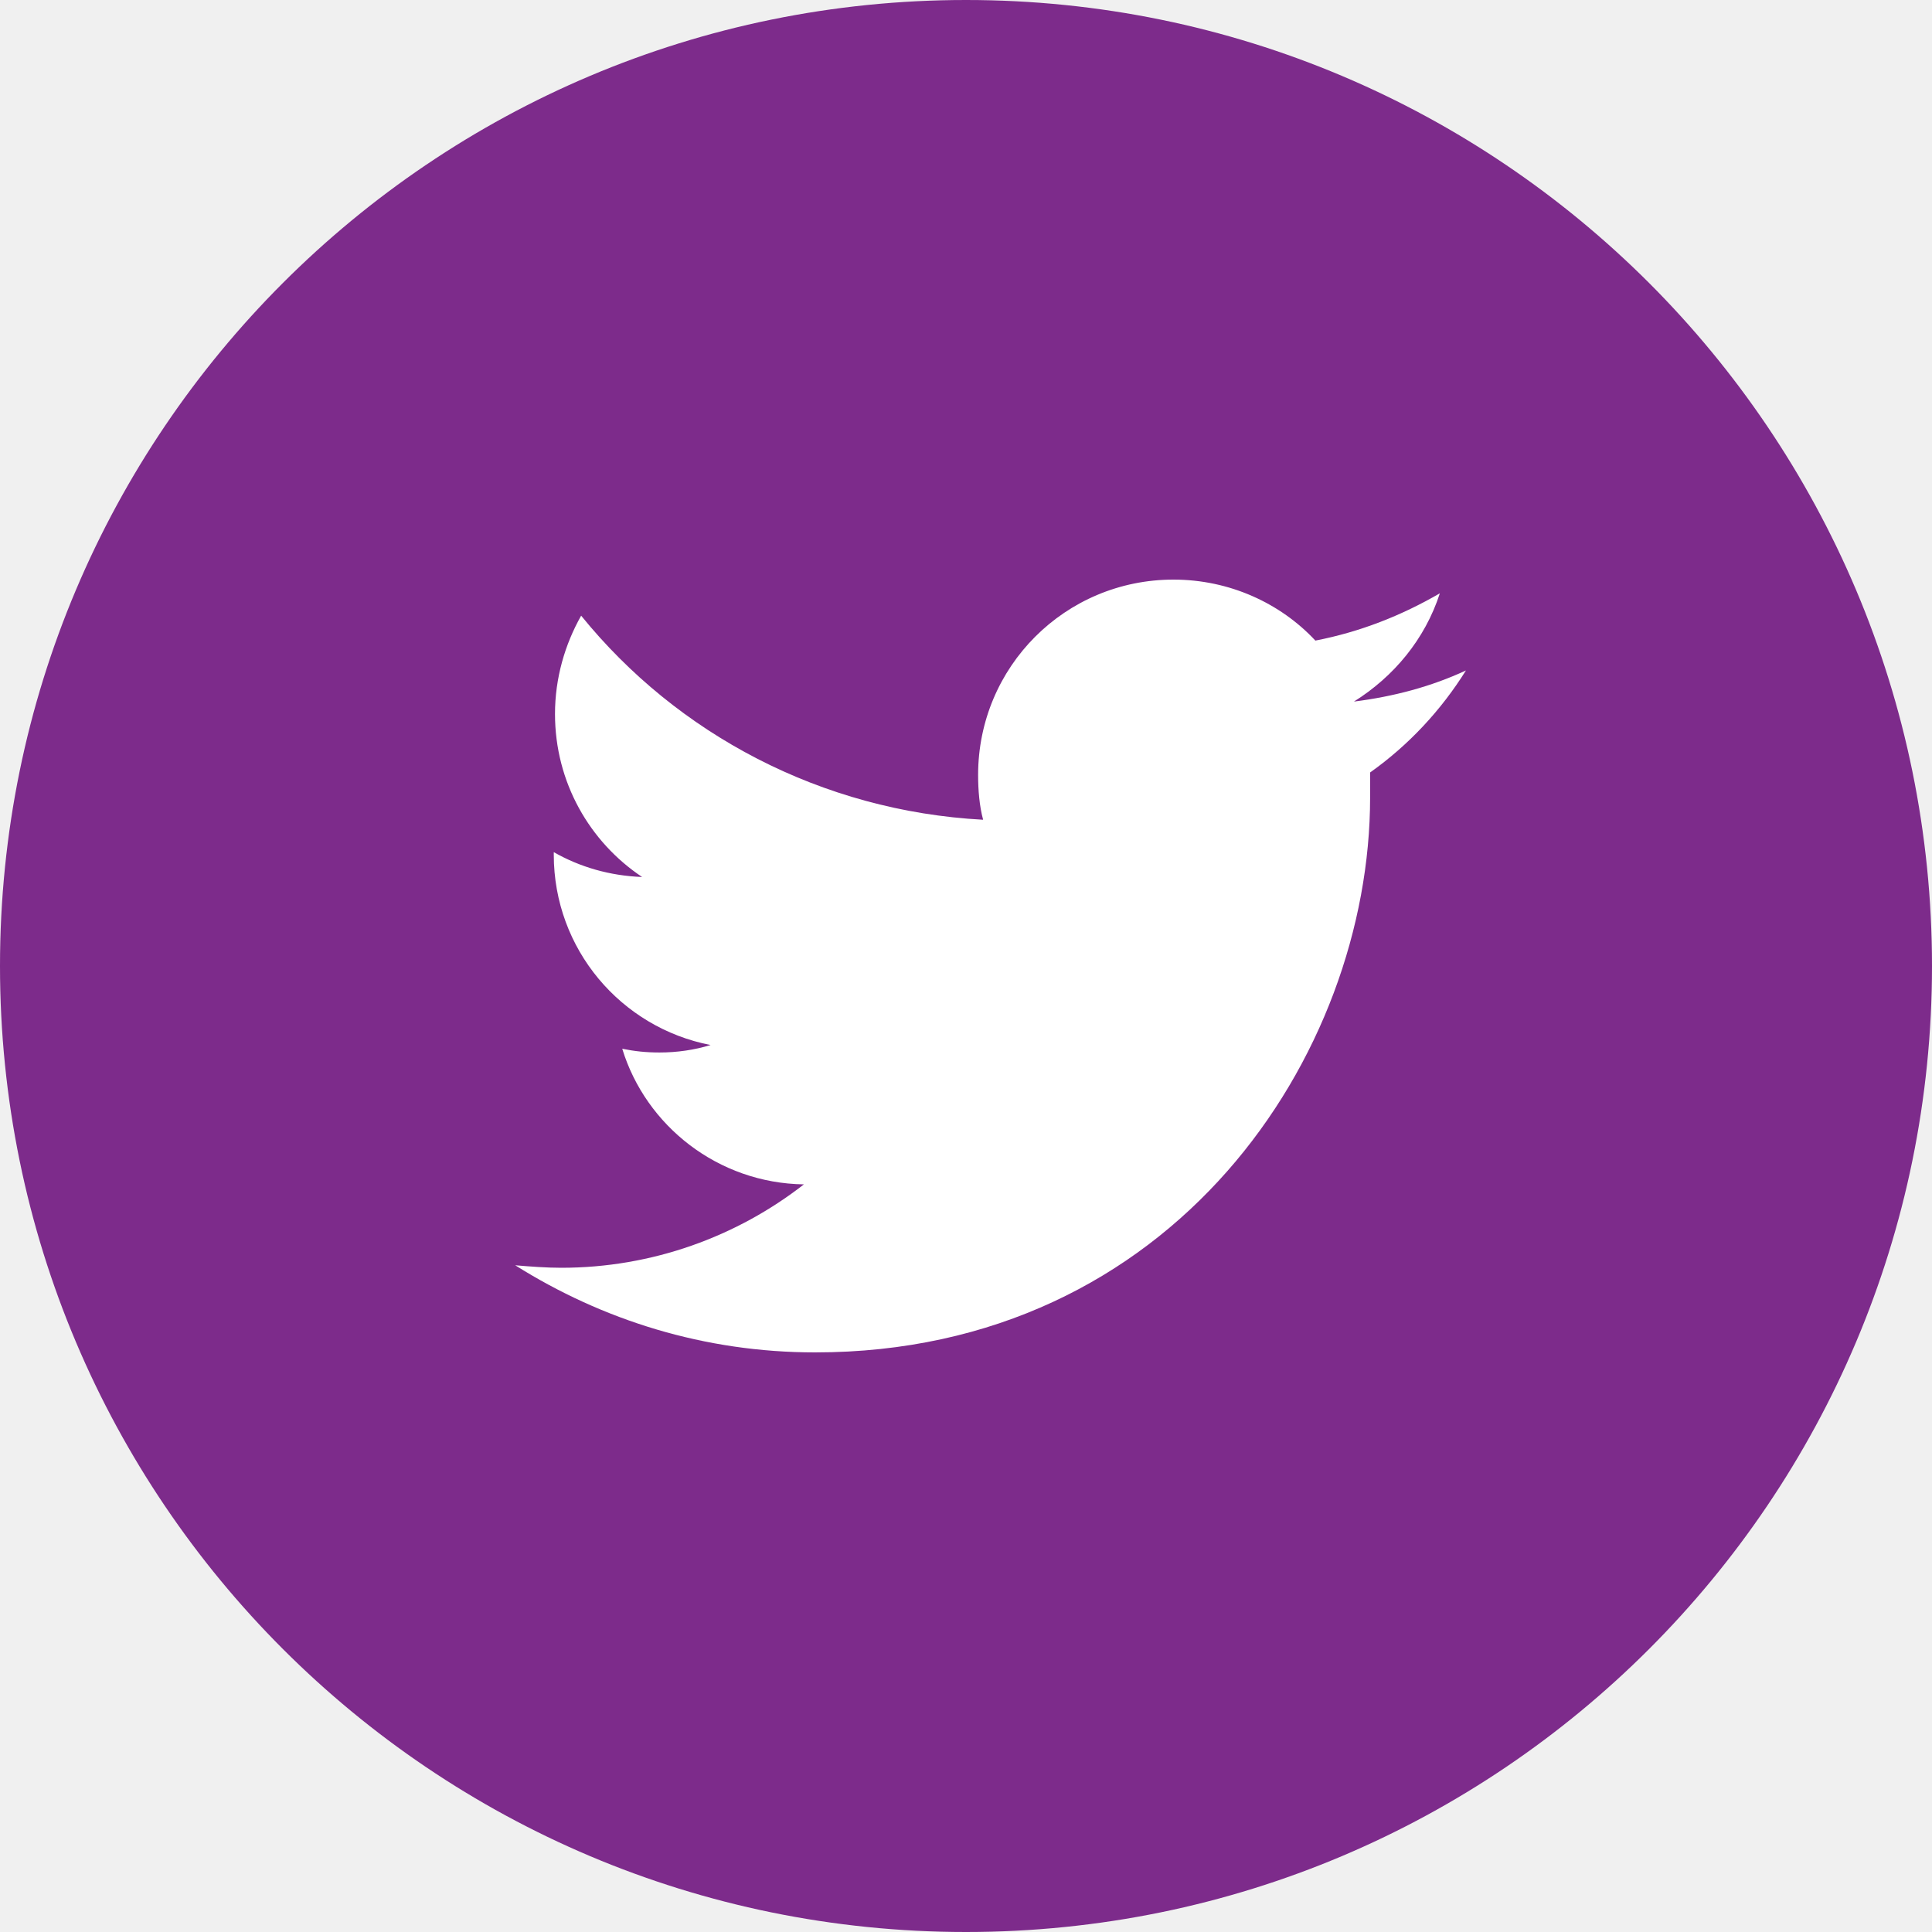
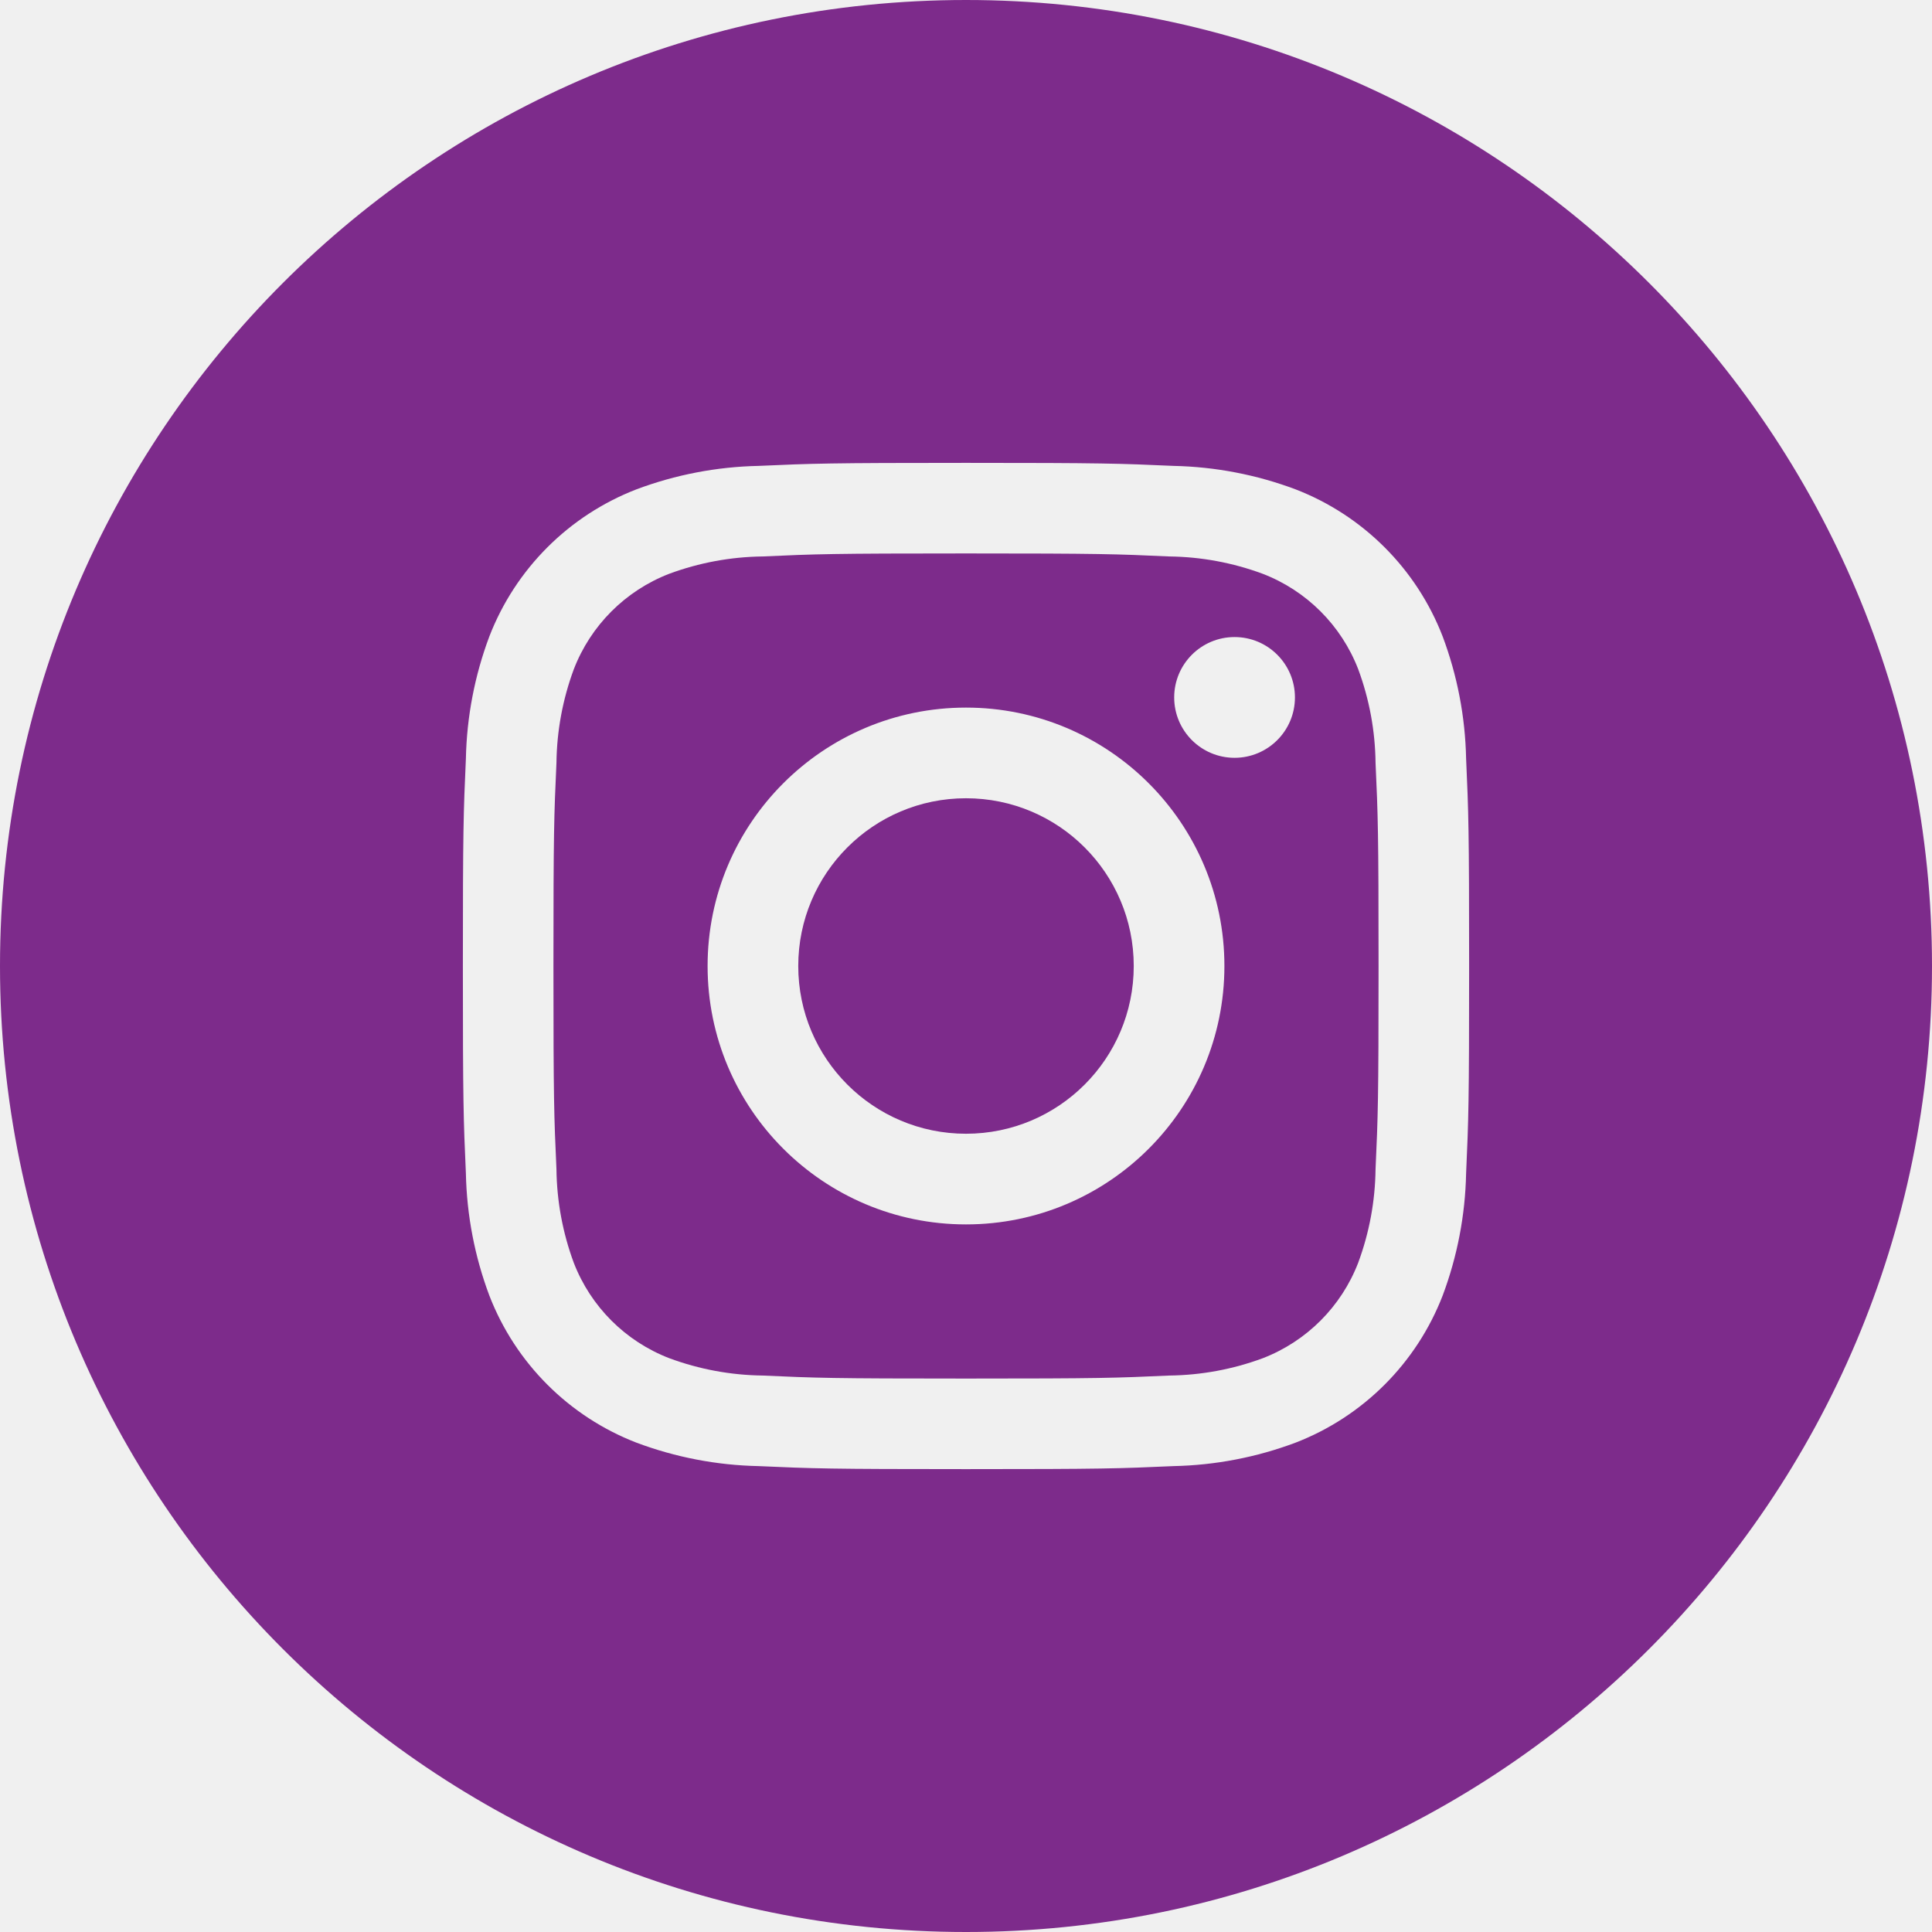
- <svg xmlns="http://www.w3.org/2000/svg" width="30" height="30" viewBox="0 0 30 30" fill="none">
-   <circle cx="15" cy="15" r="15" fill="#7D2B8B" />
-   <path d="M21.275 11.995C21.275 12.13 21.275 12.266 21.275 12.382C21.275 16.382 18.222 21 12.657 21C10.937 21 9.353 20.498 8 19.647C8.232 19.667 8.483 19.686 8.715 19.686C10.126 19.686 11.44 19.203 12.483 18.391C11.15 18.372 10.029 17.483 9.662 16.285C9.855 16.324 10.029 16.343 10.242 16.343C10.512 16.343 10.783 16.304 11.034 16.227C9.643 15.957 8.599 14.739 8.599 13.271C8.599 13.251 8.599 13.251 8.599 13.232C9.005 13.464 9.469 13.599 9.971 13.618C9.159 13.077 8.618 12.15 8.618 11.087C8.618 10.527 8.773 10.005 9.024 9.56C10.512 11.396 12.754 12.594 15.266 12.729C15.208 12.517 15.188 12.266 15.188 12.034C15.188 10.353 16.541 9 18.222 9C19.092 9 19.884 9.367 20.425 9.947C21.121 9.812 21.759 9.56 22.358 9.213C22.126 9.928 21.642 10.507 21.024 10.894C21.642 10.816 22.222 10.662 22.763 10.411C22.377 11.029 21.874 11.57 21.275 11.995Z" fill="white" />
+ <svg xmlns="http://www.w3.org/2000/svg" width="30" height="30" data-name="Instagram w/circle" viewBox="0 0 19.2 19.2" id="instagram">
+   <path d="M13.498 6.651a1.656 1.656 0 0 0-.95-.949 2.766 2.766 0 0 0-.928-.172c-.527-.024-.685-.03-2.02-.03s-1.493.006-2.02.03a2.766 2.766 0 0 0-.929.172 1.656 1.656 0 0 0-.949.95 2.766 2.766 0 0 0-.172.928c-.024.527-.03.685-.03 2.02s.006 1.493.03 2.02a2.766 2.766 0 0 0 .172.929 1.656 1.656 0 0 0 .95.949 2.766 2.766 0 0 0 .928.172c.527.024.685.03 2.02.03s1.493-.006 2.02-.03a2.766 2.766 0 0 0 .929-.172 1.656 1.656 0 0 0 .949-.95 2.766 2.766 0 0 0 .172-.928c.024-.527.03-.685.03-2.02s-.006-1.493-.03-2.02a2.766 2.766 0 0 0-.172-.929zM9.6 12.168A2.568 2.568 0 1 1 12.168 9.6 2.568 2.568 0 0 1 9.6 12.168zm2.669-4.637a.6.6 0 1 1 .6-.6.6.6 0 0 1-.6.6z" fill="#7D2B8B" />
+   <circle cx="9.6" cy="9.6" r="1.667" fill="#7D2B8B" />
+   <path d="M9.6 0a9.6 9.6 0 1 0 9.6 9.6A9.6 9.6 0 0 0 9.6 0zm4.97 11.662a3.67 3.67 0 0 1-.233 1.213 2.556 2.556 0 0 1-1.462 1.462 3.67 3.67 0 0 1-1.213.233c-.534.024-.704.03-2.062.03s-1.528-.006-2.062-.03a3.67 3.67 0 0 1-1.213-.233 2.556 2.556 0 0 1-1.462-1.462 3.67 3.67 0 0 1-.233-1.213c-.024-.534-.03-.704-.03-2.062s.006-1.528.03-2.062a3.67 3.67 0 0 1 .233-1.213 2.556 2.556 0 0 1 1.462-1.462 3.67 3.67 0 0 1 1.213-.233c.534-.024.704-.03 2.062-.03s1.528.006 2.062.03a3.67 3.67 0 0 1 1.213.233 2.556 2.556 0 0 1 1.462 1.462 3.67 3.67 0 0 1 .233 1.213c.024.534.03.704.03 2.062s-.006 1.528-.03 2.062z" fill="#7D2B8B" />
</svg>
